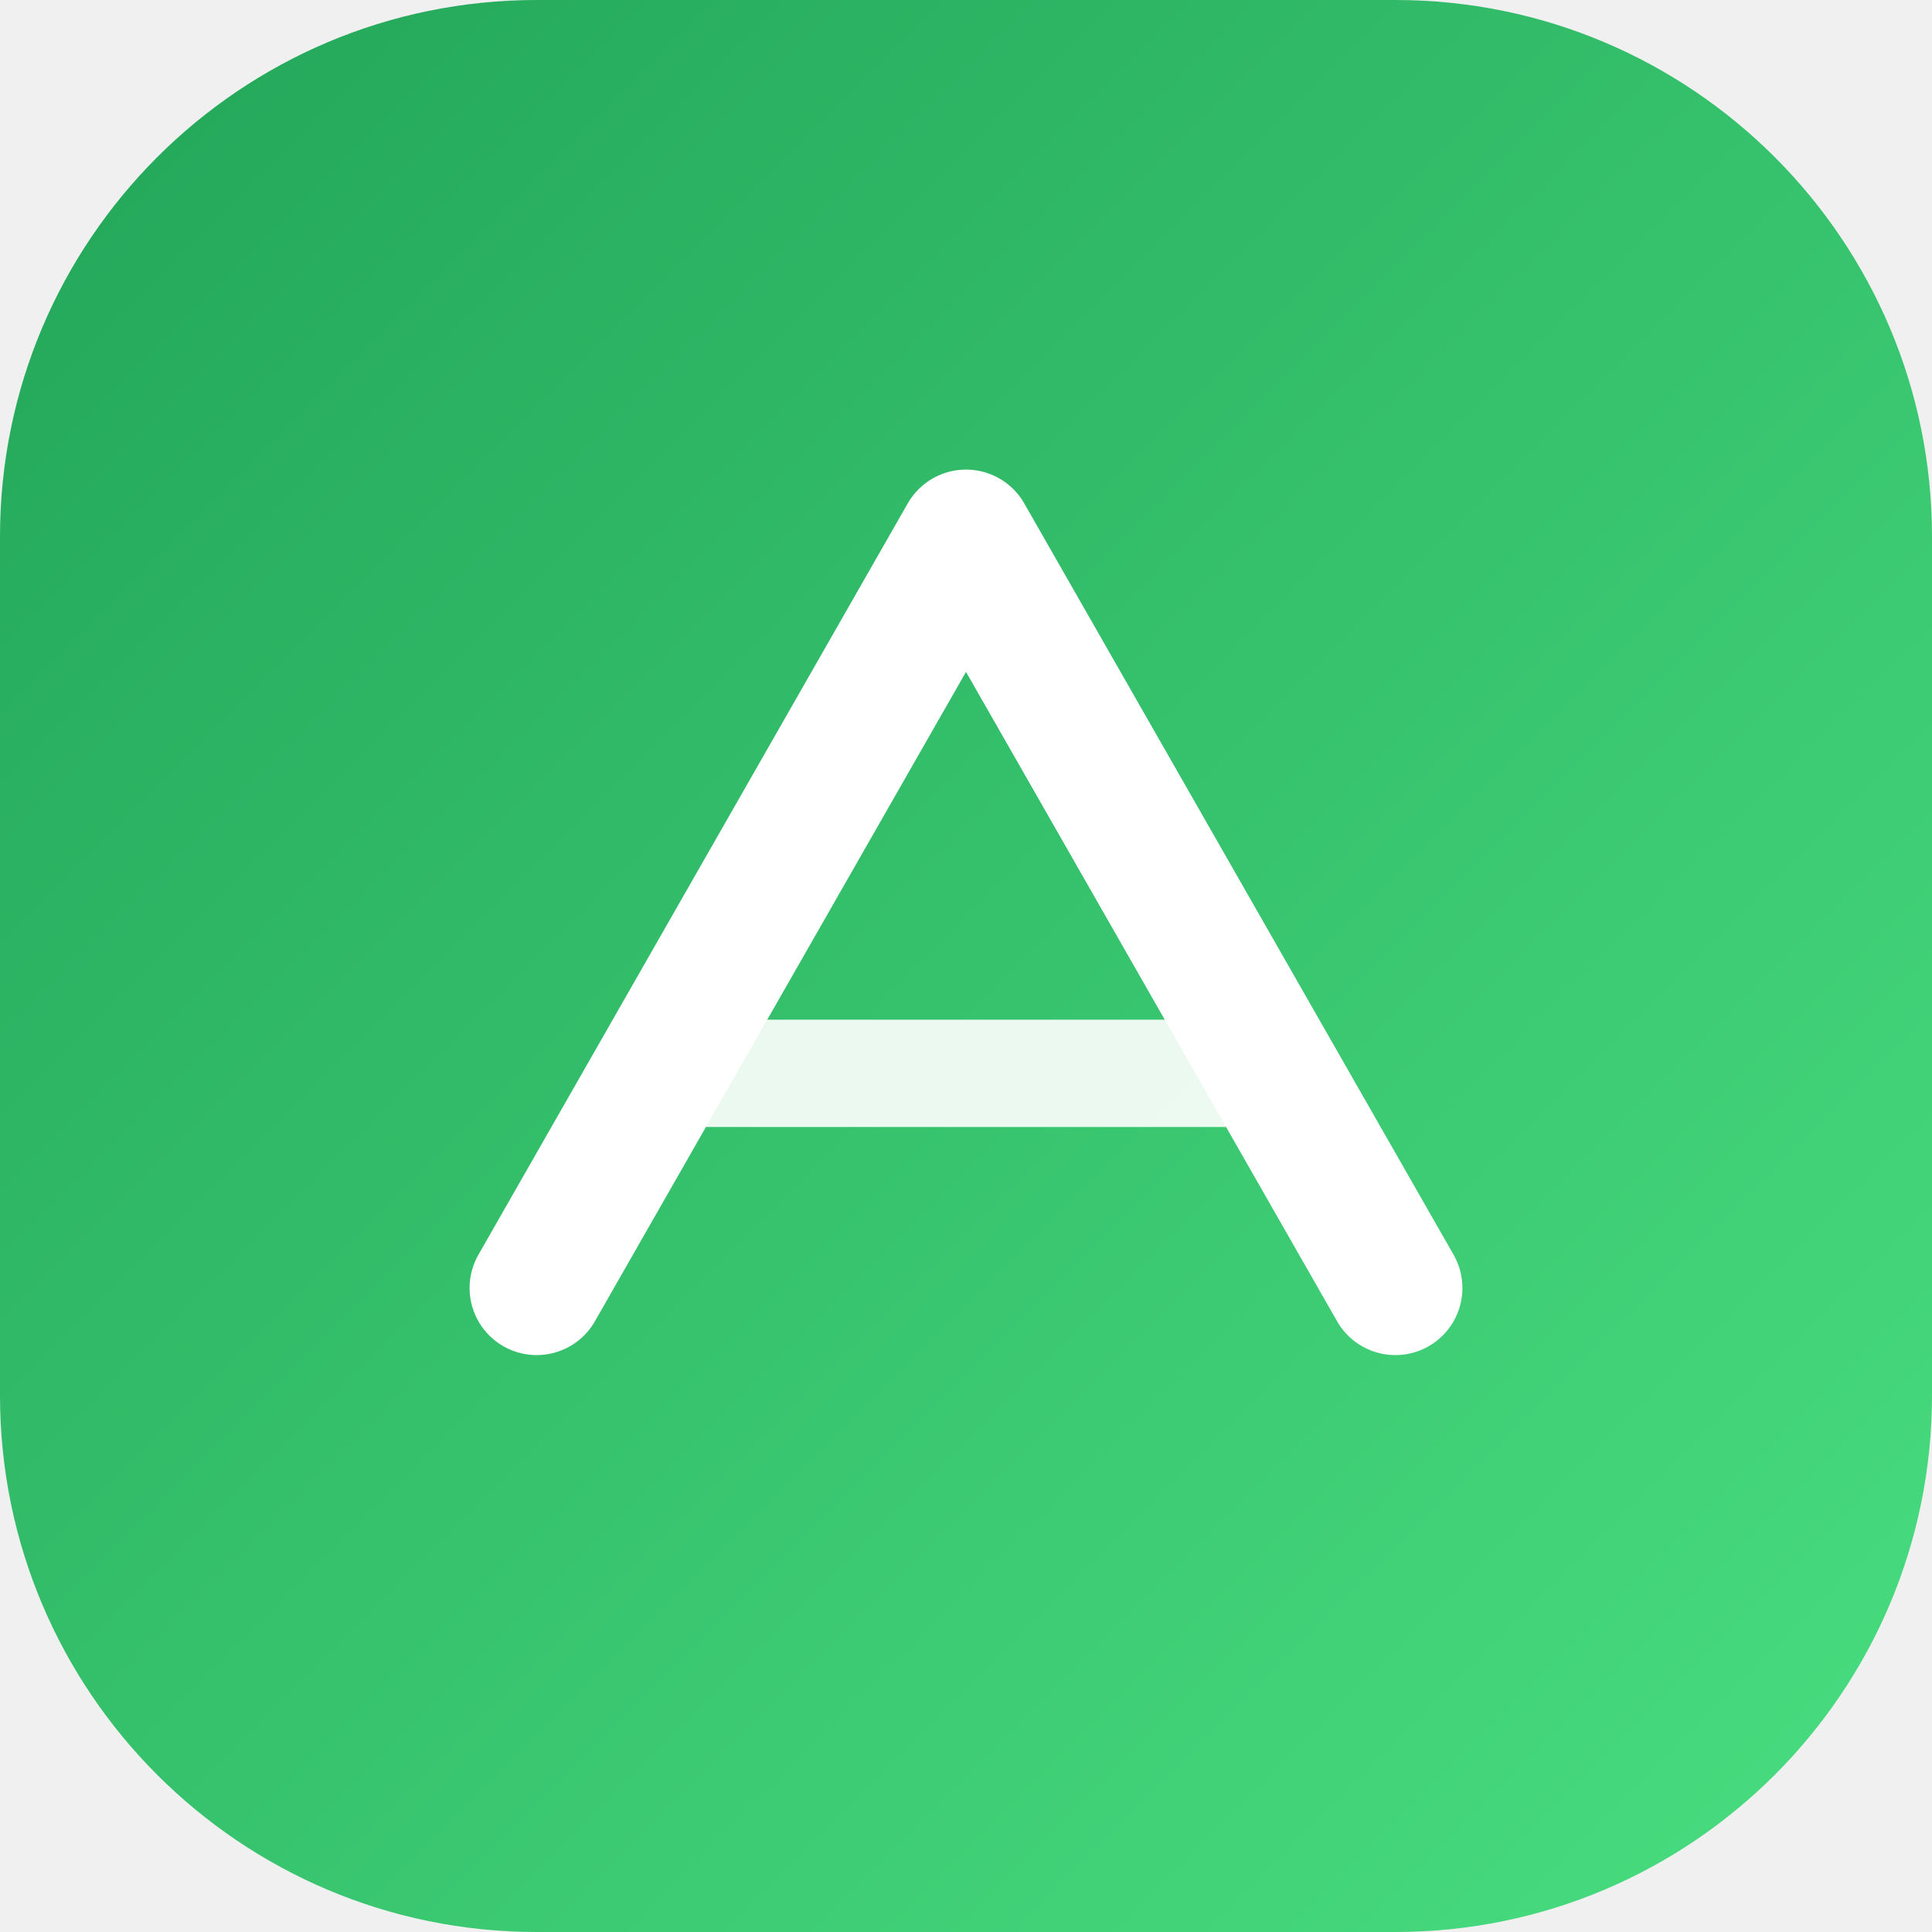
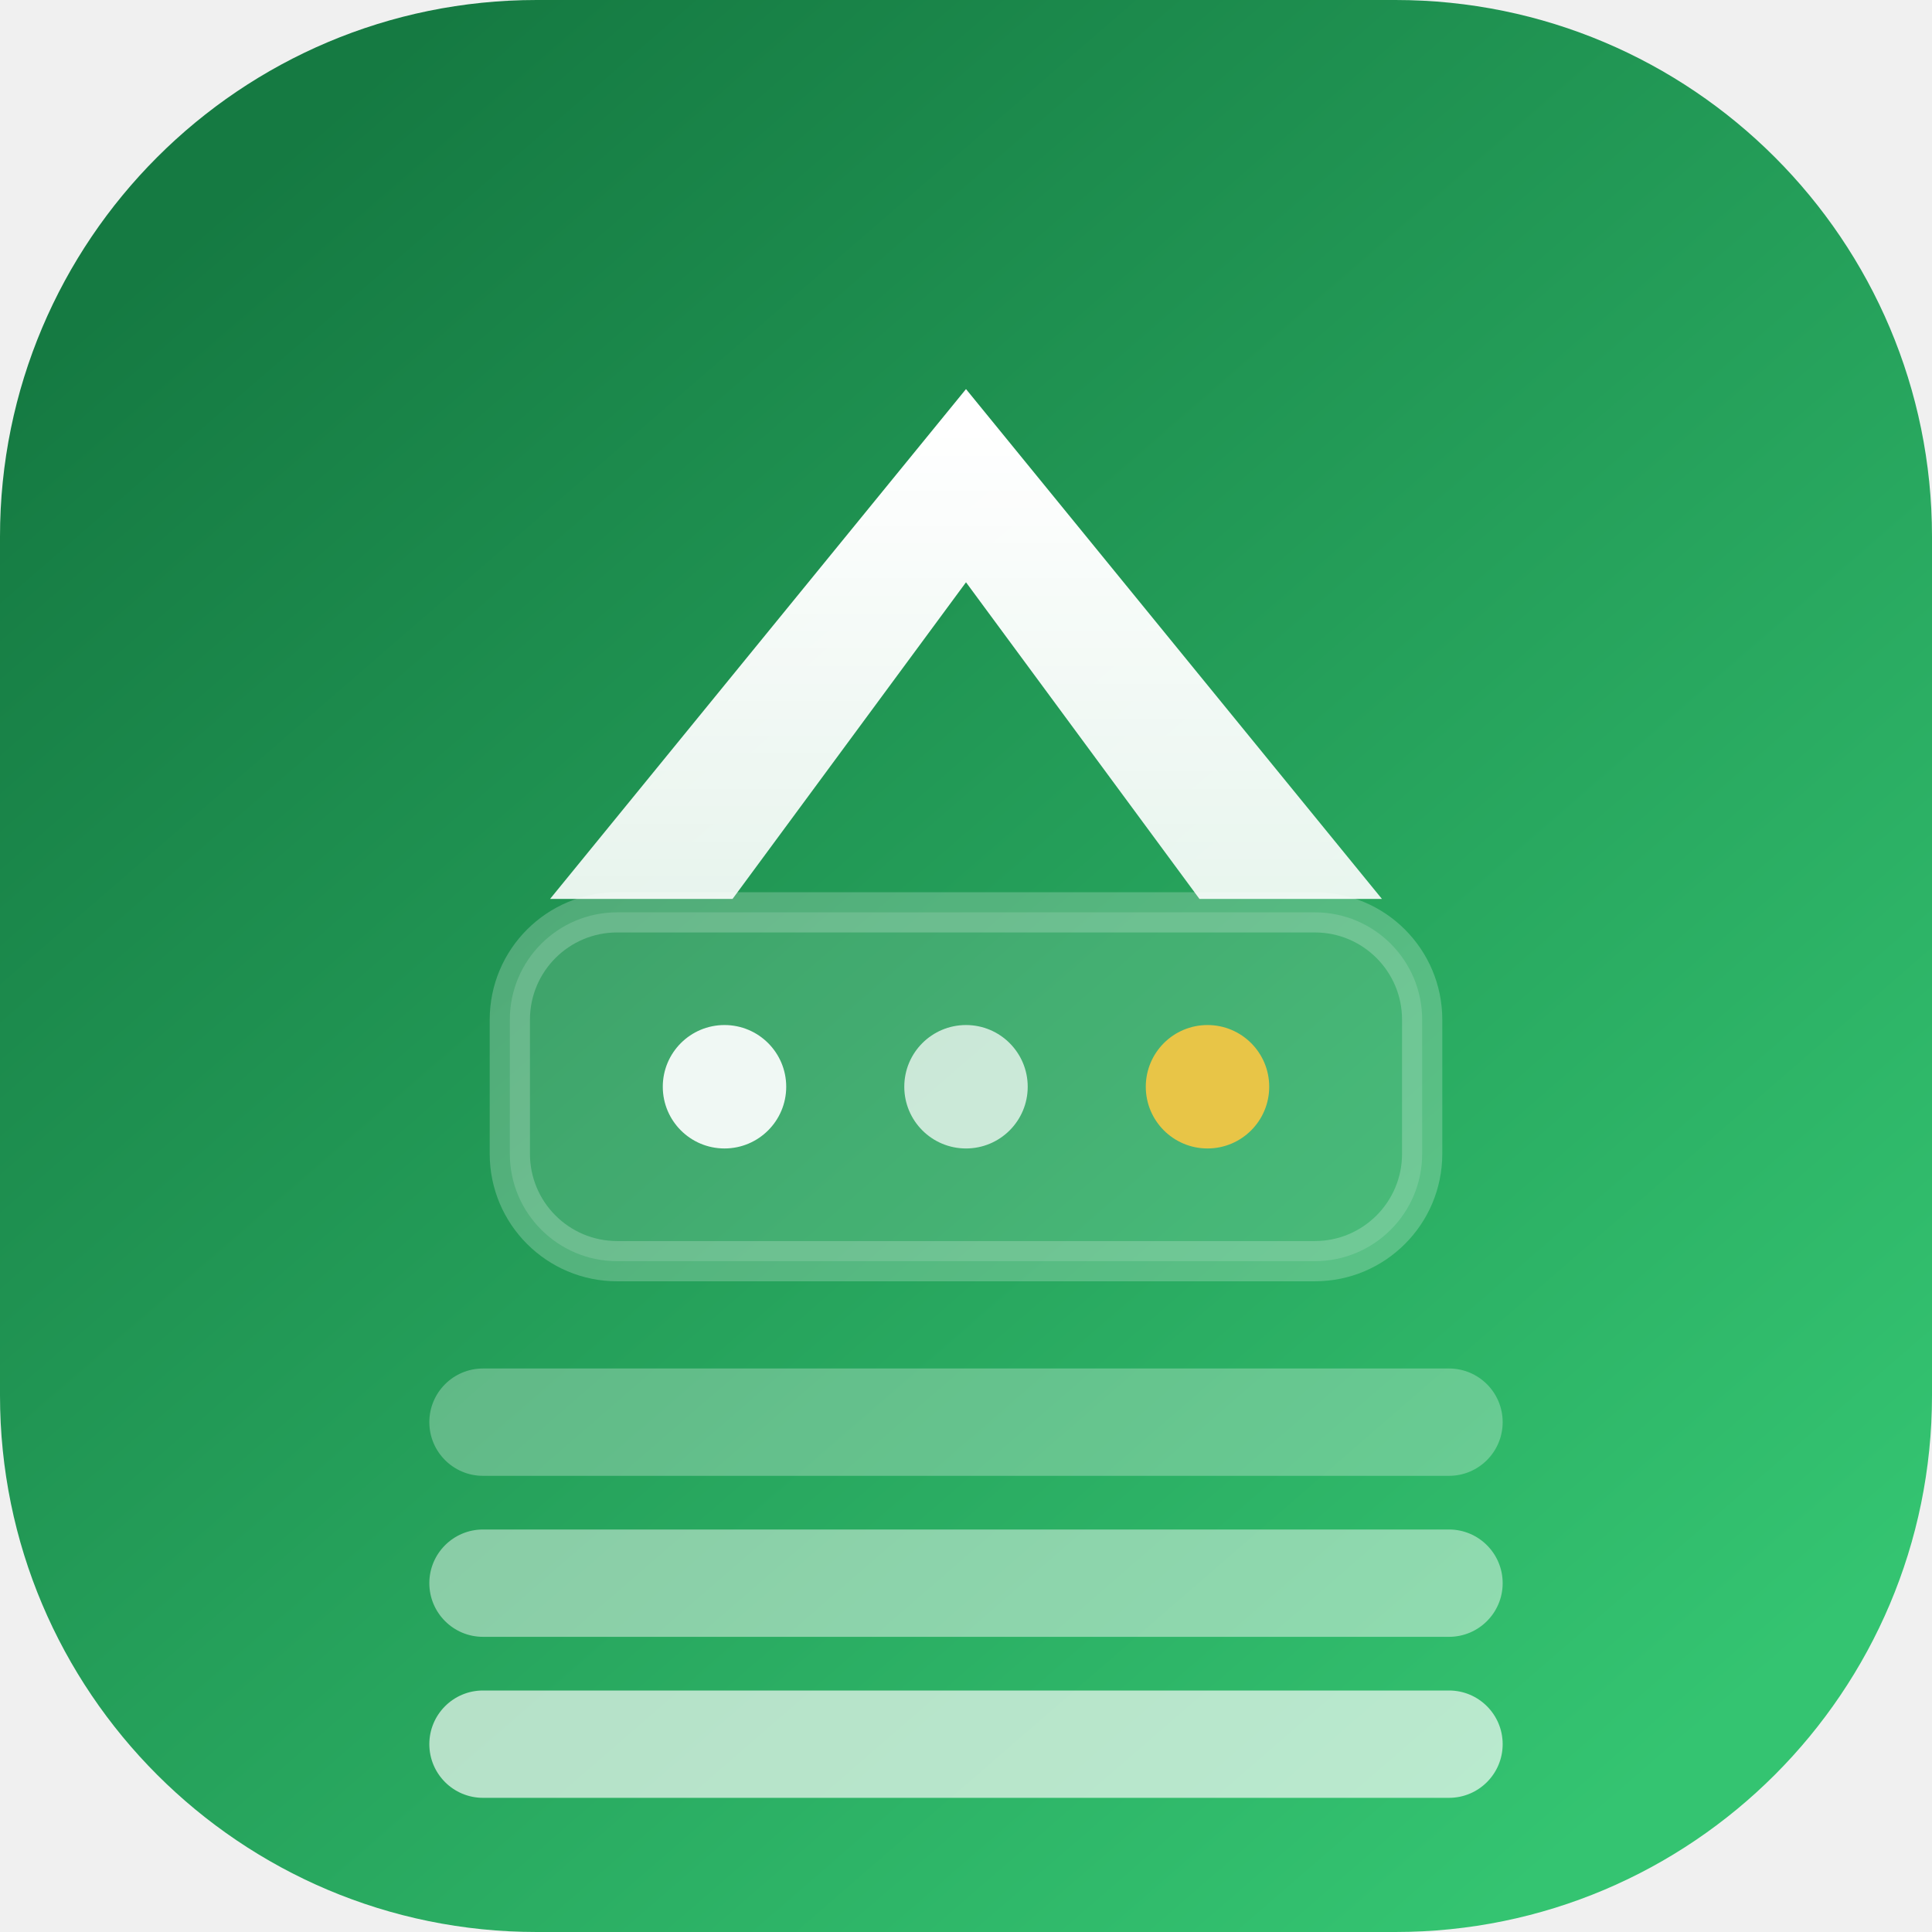
- <svg xmlns="http://www.w3.org/2000/svg" viewBox="0 0 36 36" role="img" aria-label="Ascendra">
+ <svg xmlns="http://www.w3.org/2000/svg" viewBox="0 0 36 36" fill="none" role="img" aria-label="Ascendra Platforms">
  <defs>
-     <linearGradient id="ascendra-logo-grad" x1="0" y1="0" x2="36" y2="36" gradientUnits="userSpaceOnUse">
-       <stop offset="0%" stop-color="#22a559" />
-       <stop offset="100%" stop-color="#4ade80" />
+     <linearGradient id="ap-bg" x1="5" y1="3" x2="31" y2="33" gradientUnits="userSpaceOnUse">
+       <stop stop-color="#157a42" />
+       <stop offset="1" stop-color="#34c471" />
+     </linearGradient>
+     <linearGradient id="ap-shine" x1="18" y1="8" x2="18" y2="18" gradientUnits="userSpaceOnUse">
+       <stop stop-color="#ffffff" />
+       <stop offset="1" stop-color="#ffffff" stop-opacity="0.88" />
    </linearGradient>
  </defs>
-   <rect width="36" height="36" rx="10" fill="url(#ascendra-logo-grad)" />
-   <path d="M10 24 L18 10 L26 24" stroke="#fff" stroke-width="2.5" fill="none" stroke-linecap="round" stroke-linejoin="round" />
-   <path d="M13 20 L23 20" stroke="#fff" stroke-width="2" stroke-linecap="round" opacity="0.9" />
+   <rect width="36" height="36" rx="10" fill="url(#ap-bg)" />
+   <rect x="8" y="25.5" width="20" height="2" rx="1" fill="#fff" fill-opacity="0.28" />
+   <rect x="8" y="28.5" width="20" height="2" rx="1" fill="#fff" fill-opacity="0.46" />
+   <rect x="8" y="31.5" width="20" height="2" rx="1" fill="#fff" fill-opacity="0.66" />
+   <rect x="9.5" y="17" width="17" height="6.5" rx="2" fill="#fff" fill-opacity="0.14" stroke="#fff" stroke-opacity="0.22" stroke-width="0.75" />
+   <circle cx="13.5" cy="20.25" r="1.15" fill="#fff" fill-opacity="0.92" />
+   <circle cx="18" cy="20.25" r="1.15" fill="#fff" fill-opacity="0.72" />
+   <circle cx="22.5" cy="20.25" r="1.15" fill="#e8c547" />
+   <path d="M18 7.25L25.75 16.75H22.35L18 10.85L13.65 16.75H10.25L18 7.25Z" fill="url(#ap-shine)" />
</svg>
